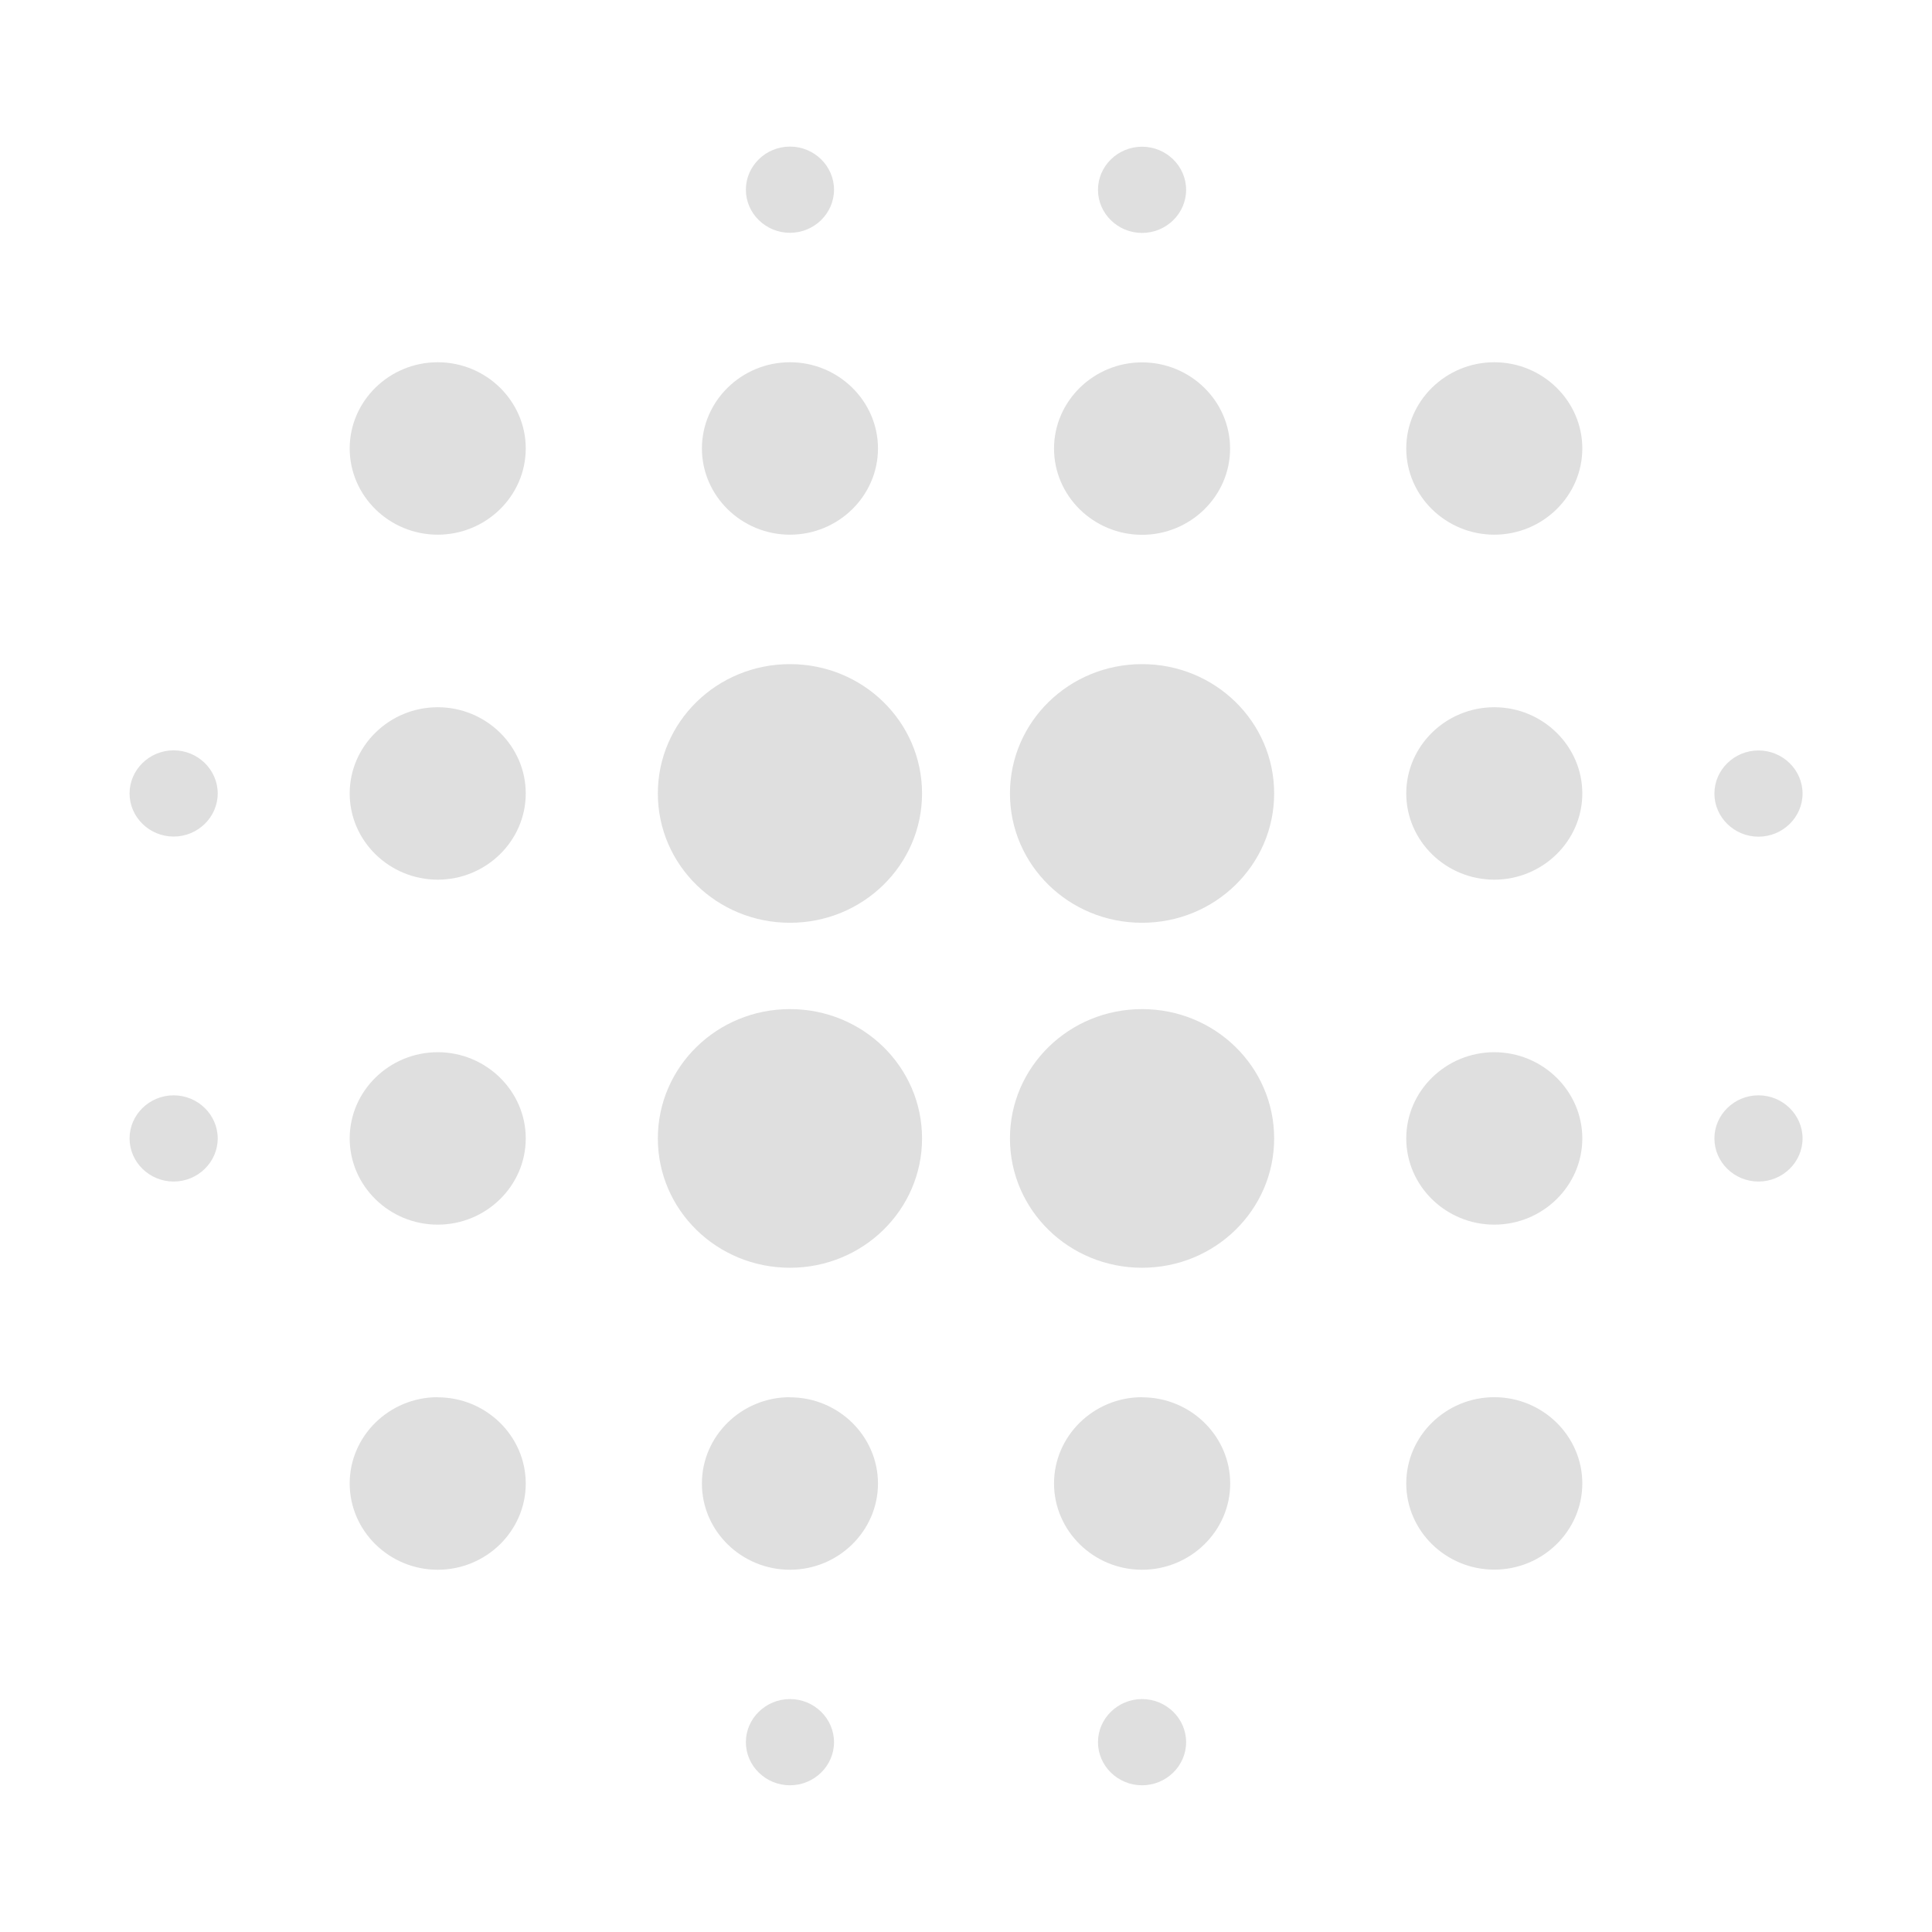
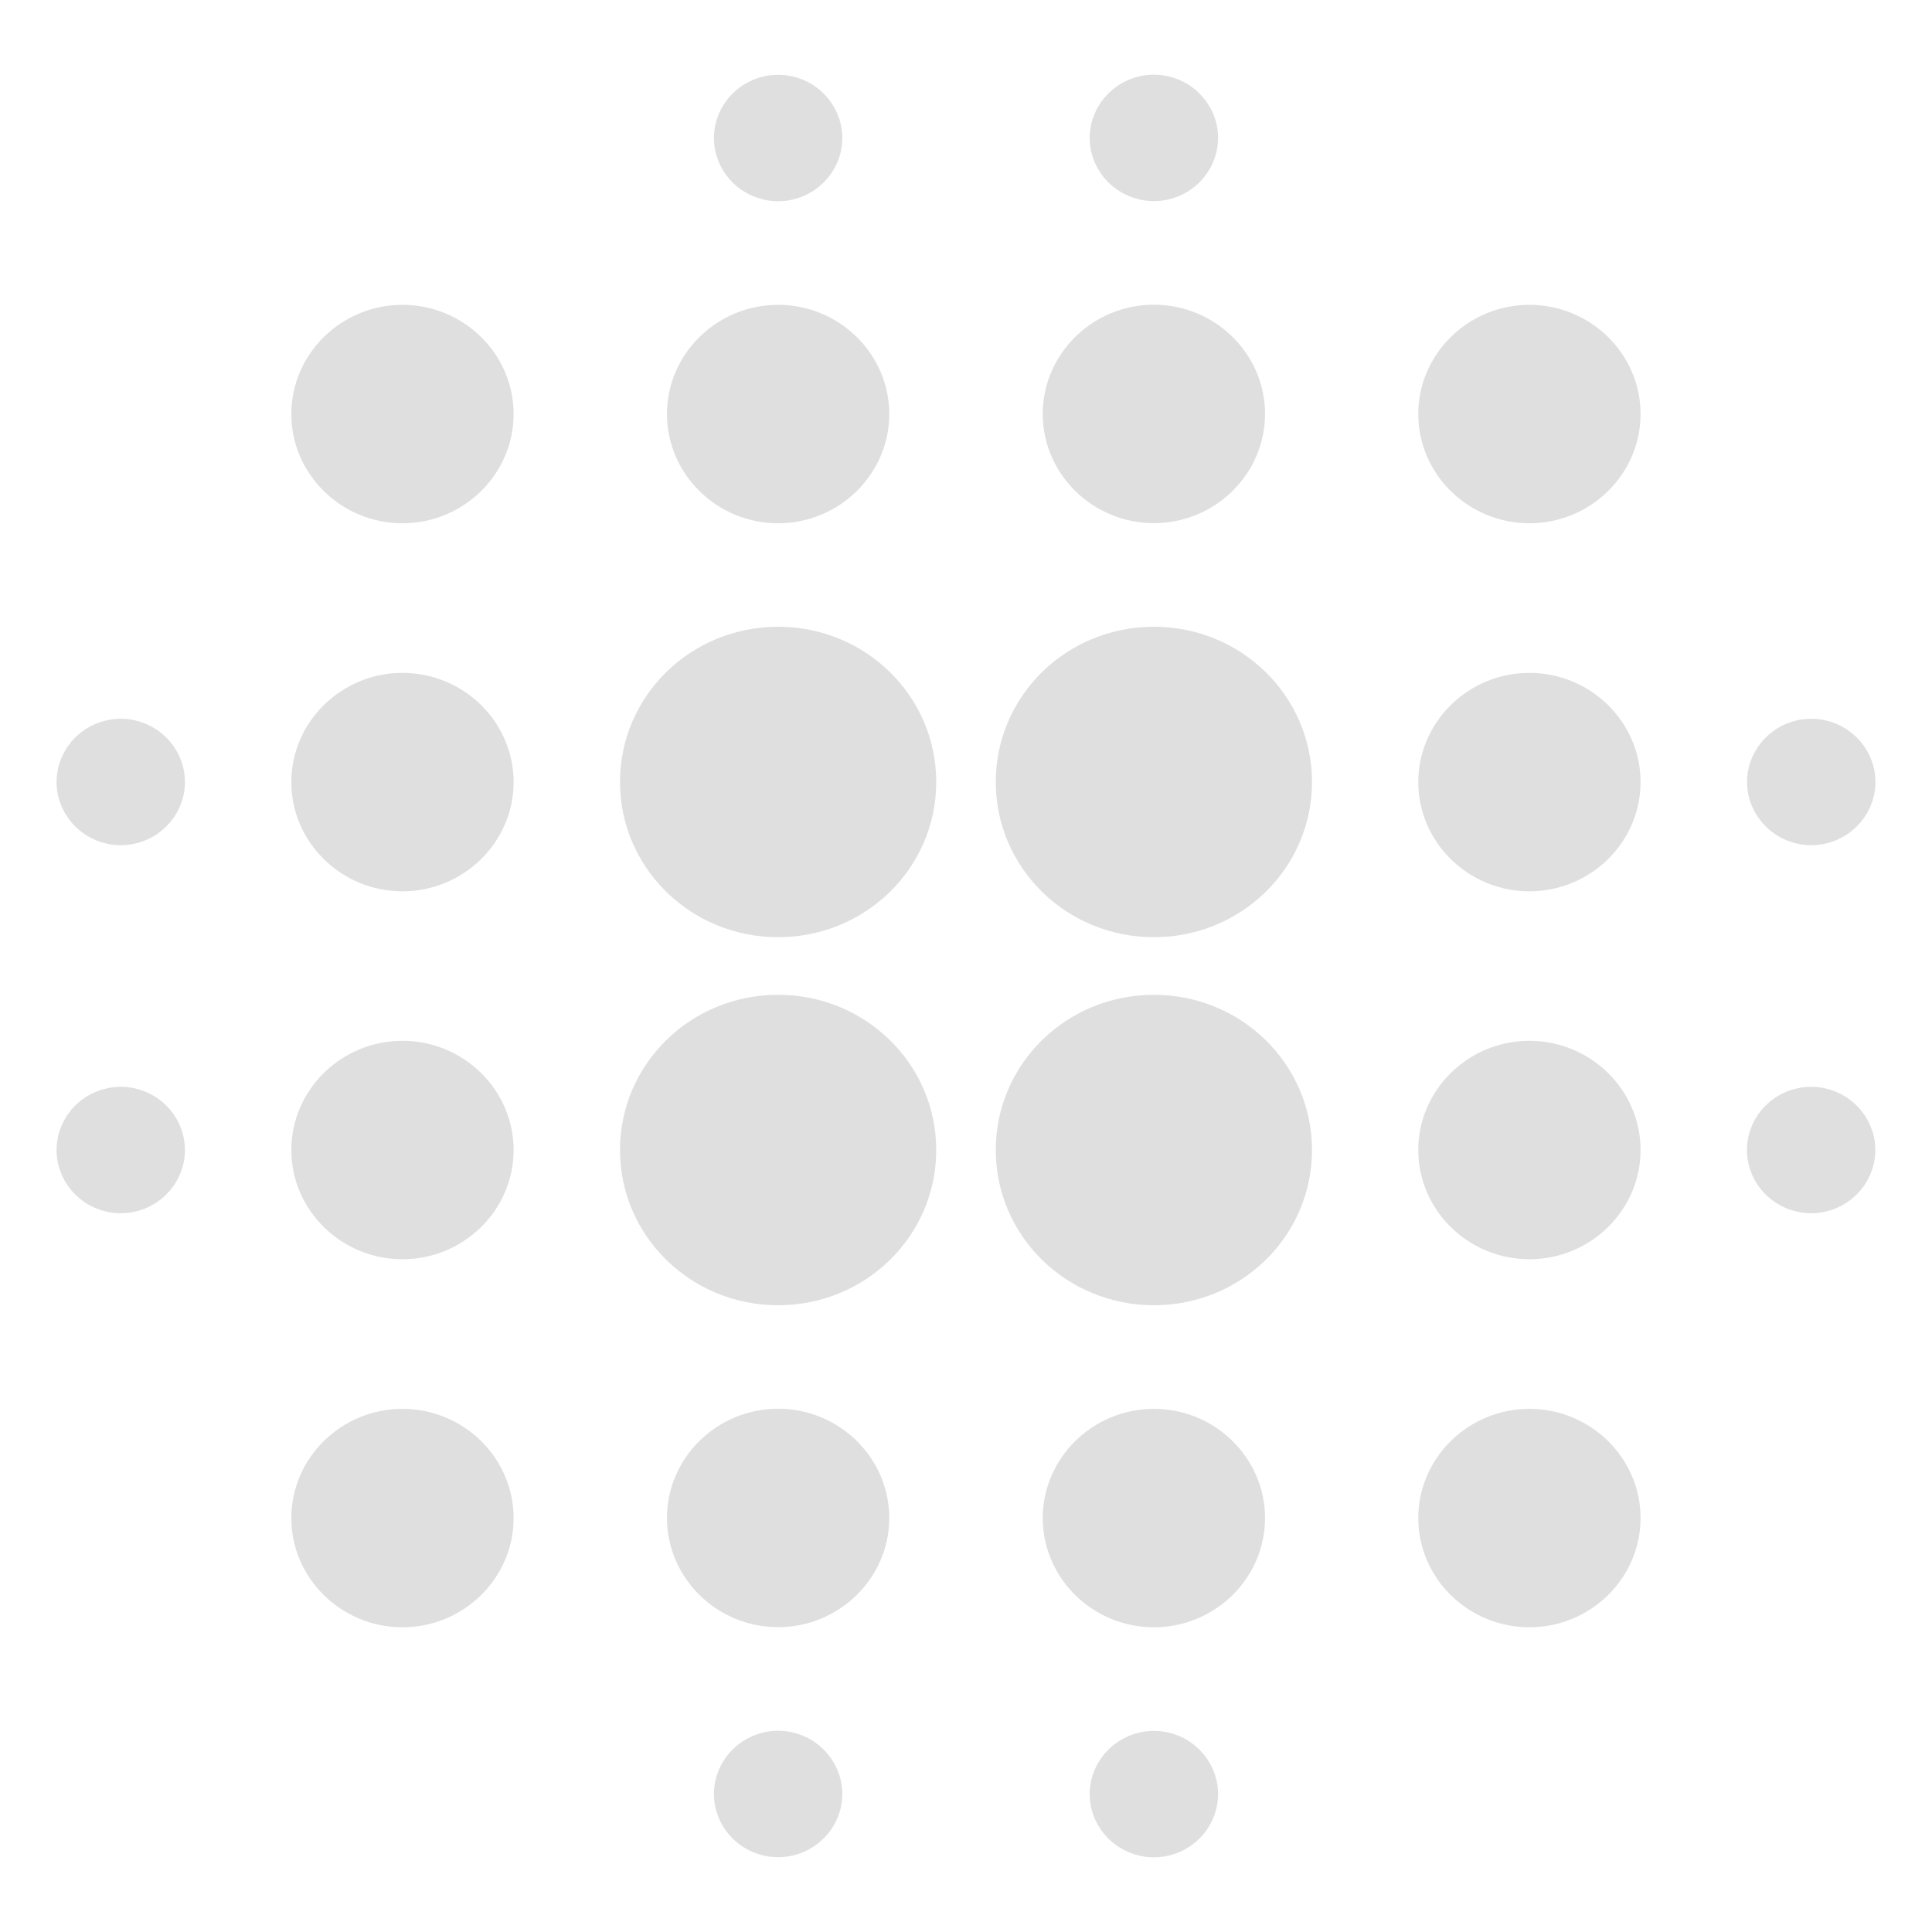
<svg xmlns="http://www.w3.org/2000/svg" version="1" viewBox="0 0 16 16" enable-background="new 0 0 48 48" id="svg12" width="16" height="16">
  <defs id="defs16">
    </defs>
-   <path id="path6948" d="m 3.625,8.714 c -0.401,0 -0.729,0.321 -0.729,0.714 0,0.393 0.328,0.714 0.729,0.714 0.401,0 0.729,-0.321 0.729,-0.714 0,-0.393 -0.328,-0.714 -0.729,-0.714 z m 0,2.857 c -0.401,0 -0.729,0.321 -0.729,0.714 C 2.896,12.679 3.224,13 3.625,13 c 0.401,0 0.729,-0.321 0.729,-0.714 0,-0.393 -0.328,-0.714 -0.729,-0.714 z m 0,-5.714 c -0.401,0 -0.729,0.321 -0.729,0.714 0,0.393 0.328,0.714 0.729,0.714 0.401,0 0.729,-0.321 0.729,-0.714 0,-0.393 -0.328,-0.714 -0.729,-0.714 z M 1.438,6.214 c -0.201,0 -0.365,0.161 -0.365,0.357 0,0.196 0.164,0.357 0.365,0.357 0.201,0 0.365,-0.161 0.365,-0.357 0,-0.196 -0.164,-0.357 -0.365,-0.357 z M 3.625,3 c -0.401,0 -0.729,0.321 -0.729,0.714 0,0.393 0.328,0.714 0.729,0.714 0.401,0 0.729,-0.321 0.729,-0.714 0,-0.393 -0.328,-0.714 -0.729,-0.714 z m 10.938,3.929 c 0.201,0 0.365,-0.161 0.365,-0.357 0,-0.196 -0.164,-0.357 -0.365,-0.357 -0.201,0 -0.365,0.161 -0.365,0.357 0,0.196 0.164,0.357 0.365,0.357 z M 9.458,4.429 c 0.401,0 0.729,-0.321 0.729,-0.714 0,-0.393 -0.328,-0.714 -0.729,-0.714 -0.401,0 -0.729,0.321 -0.729,0.714 0,0.393 0.328,0.714 0.729,0.714 z m 0,-2.5 c 0.201,0 0.365,-0.161 0.365,-0.357 0,-0.196 -0.164,-0.357 -0.365,-0.357 -0.201,0 -0.365,0.161 -0.365,0.357 0,0.196 0.164,0.357 0.365,0.357 z M 1.438,9.071 c -0.201,0 -0.365,0.161 -0.365,0.357 0,0.196 0.164,0.357 0.365,0.357 0.201,0 0.365,-0.161 0.365,-0.357 0,-0.196 -0.164,-0.357 -0.365,-0.357 z m 5.104,5 c -0.201,0 -0.365,0.161 -0.365,0.357 0,0.196 0.164,0.357 0.365,0.357 0.201,0 0.365,-0.161 0.365,-0.357 0,-0.196 -0.164,-0.357 -0.365,-0.357 z m 0,-12.143 c 0.201,0 0.365,-0.161 0.365,-0.357 0,-0.196 -0.164,-0.357 -0.365,-0.357 -0.201,0 -0.365,0.161 -0.365,0.357 0,0.196 0.164,0.357 0.365,0.357 z m 0,2.5 c 0.401,0 0.729,-0.321 0.729,-0.714 0,-0.393 -0.328,-0.714 -0.729,-0.714 -0.401,0 -0.729,0.321 -0.729,0.714 0,0.393 0.328,0.714 0.729,0.714 z m 0,3.929 c -0.605,0 -1.094,0.479 -1.094,1.071 0,0.593 0.489,1.071 1.094,1.071 0.605,0 1.094,-0.479 1.094,-1.071 0,-0.593 -0.489,-1.071 -1.094,-1.071 z M 12.375,8.714 c -0.401,0 -0.729,0.321 -0.729,0.714 0,0.393 0.328,0.714 0.729,0.714 0.401,0 0.729,-0.321 0.729,-0.714 0,-0.393 -0.328,-0.714 -0.729,-0.714 z m 0,2.857 c -0.401,0 -0.729,0.321 -0.729,0.714 0,0.393 0.328,0.714 0.729,0.714 0.401,0 0.729,-0.321 0.729,-0.714 0,-0.393 -0.328,-0.714 -0.729,-0.714 z m 0,-5.714 c -0.401,0 -0.729,0.321 -0.729,0.714 0,0.393 0.328,0.714 0.729,0.714 0.401,0 0.729,-0.321 0.729,-0.714 0,-0.393 -0.328,-0.714 -0.729,-0.714 z m 0,-2.857 c -0.401,0 -0.729,0.321 -0.729,0.714 0,0.393 0.328,0.714 0.729,0.714 0.401,0 0.729,-0.321 0.729,-0.714 0,-0.393 -0.328,-0.714 -0.729,-0.714 z m 2.188,6.071 c -0.201,0 -0.365,0.161 -0.365,0.357 0,0.196 0.164,0.357 0.365,0.357 0.201,0 0.365,-0.161 0.365,-0.357 0,-0.196 -0.164,-0.357 -0.365,-0.357 z M 9.458,11.571 c -0.401,0 -0.729,0.321 -0.729,0.714 C 8.729,12.679 9.057,13 9.458,13 9.859,13 10.188,12.679 10.188,12.286 c 0,-0.393 -0.328,-0.714 -0.729,-0.714 z m 0,2.5 c -0.201,0 -0.365,0.161 -0.365,0.357 0,0.196 0.164,0.357 0.365,0.357 0.201,0 0.365,-0.161 0.365,-0.357 0,-0.196 -0.164,-0.357 -0.365,-0.357 z M 6.542,5.5 c -0.605,0 -1.094,0.479 -1.094,1.071 0,0.593 0.489,1.071 1.094,1.071 0.605,0 1.094,-0.479 1.094,-1.071 0,-0.593 -0.489,-1.071 -1.094,-1.071 z m 0,6.071 c -0.401,0 -0.729,0.321 -0.729,0.714 C 5.812,12.679 6.141,13 6.542,13 c 0.401,0 0.729,-0.321 0.729,-0.714 0,-0.393 -0.328,-0.714 -0.729,-0.714 z M 9.458,8.357 c -0.605,0 -1.094,0.479 -1.094,1.071 0,0.593 0.489,1.071 1.094,1.071 0.605,0 1.094,-0.479 1.094,-1.071 0,-0.593 -0.489,-1.071 -1.094,-1.071 z m 0,-2.857 c -0.605,0 -1.094,0.479 -1.094,1.071 0,0.593 0.489,1.071 1.094,1.071 0.605,0 1.094,-0.479 1.094,-1.071 0,-0.593 -0.489,-1.071 -1.094,-1.071 z" style="fill:#dfdfdf;fill-opacity:1;stroke-width:0.361" />
+   <path id="path6948" d="m 3.333,8.762 c -0.428,0 -0.778,0.343 -0.778,0.762 0,0.419 0.35,0.762 0.778,0.762 0.428,0 0.778,-0.343 0.778,-0.762 0,-0.419 -0.35,-0.762 -0.778,-0.762 z m 0,3.048 c -0.428,0 -0.778,0.343 -0.778,0.762 0,0.419 0.35,0.762 0.778,0.762 0.428,0 0.778,-0.343 0.778,-0.762 0,-0.419 -0.35,-0.762 -0.778,-0.762 z m 0,-6.095 c -0.428,0 -0.778,0.343 -0.778,0.762 0,0.419 0.35,0.762 0.778,0.762 0.428,0 0.778,-0.343 0.778,-0.762 0,-0.419 -0.35,-0.762 -0.778,-0.762 z M 1,6.095 c -0.214,0 -0.389,0.171 -0.389,0.381 0,0.21 0.175,0.381 0.389,0.381 0.214,0 0.389,-0.171 0.389,-0.381 C 1.389,6.267 1.214,6.095 1,6.095 Z M 3.333,2.667 c -0.428,0 -0.778,0.343 -0.778,0.762 0,0.419 0.35,0.762 0.778,0.762 0.428,0 0.778,-0.343 0.778,-0.762 0,-0.419 -0.35,-0.762 -0.778,-0.762 z m 11.667,4.19 c 0.214,0 0.389,-0.171 0.389,-0.381 0,-0.21 -0.175,-0.381 -0.389,-0.381 -0.214,0 -0.389,0.171 -0.389,0.381 0,0.21 0.175,0.381 0.389,0.381 z M 9.556,4.19 c 0.428,0 0.778,-0.343 0.778,-0.762 0,-0.419 -0.35,-0.762 -0.778,-0.762 -0.428,0 -0.778,0.343 -0.778,0.762 0,0.419 0.35,0.762 0.778,0.762 z m 0,-2.667 c 0.214,0 0.389,-0.171 0.389,-0.381 0,-0.21 -0.175,-0.381 -0.389,-0.381 -0.214,0 -0.389,0.171 -0.389,0.381 0,0.21 0.175,0.381 0.389,0.381 z M 1,9.143 c -0.214,0 -0.389,0.171 -0.389,0.381 0,0.21 0.175,0.381 0.389,0.381 0.214,0 0.389,-0.171 0.389,-0.381 C 1.389,9.314 1.214,9.143 1,9.143 Z m 5.444,5.333 c -0.214,0 -0.389,0.171 -0.389,0.381 0,0.21 0.175,0.381 0.389,0.381 0.214,0 0.389,-0.171 0.389,-0.381 0,-0.21 -0.175,-0.381 -0.389,-0.381 z m 0,-12.952 c 0.214,0 0.389,-0.171 0.389,-0.381 0,-0.21 -0.175,-0.381 -0.389,-0.381 -0.214,0 -0.389,0.171 -0.389,0.381 0,0.21 0.175,0.381 0.389,0.381 z m 0,2.667 c 0.428,0 0.778,-0.343 0.778,-0.762 0,-0.419 -0.35,-0.762 -0.778,-0.762 -0.428,0 -0.778,0.343 -0.778,0.762 0,0.419 0.35,0.762 0.778,0.762 z m 0,4.19 c -0.646,0 -1.167,0.51 -1.167,1.143 0,0.632 0.521,1.143 1.167,1.143 0.646,0 1.167,-0.51 1.167,-1.143 0,-0.632 -0.521,-1.143 -1.167,-1.143 z m 6.222,0.381 c -0.428,0 -0.778,0.343 -0.778,0.762 0,0.419 0.35,0.762 0.778,0.762 0.428,0 0.778,-0.343 0.778,-0.762 0,-0.419 -0.35,-0.762 -0.778,-0.762 z m 0,3.048 c -0.428,0 -0.778,0.343 -0.778,0.762 0,0.419 0.35,0.762 0.778,0.762 0.428,0 0.778,-0.343 0.778,-0.762 0,-0.419 -0.35,-0.762 -0.778,-0.762 z m 0,-6.095 c -0.428,0 -0.778,0.343 -0.778,0.762 0,0.419 0.35,0.762 0.778,0.762 0.428,0 0.778,-0.343 0.778,-0.762 0,-0.419 -0.35,-0.762 -0.778,-0.762 z m 0,-3.048 c -0.428,0 -0.778,0.343 -0.778,0.762 0,0.419 0.35,0.762 0.778,0.762 0.428,0 0.778,-0.343 0.778,-0.762 0,-0.419 -0.35,-0.762 -0.778,-0.762 z m 2.333,6.476 c -0.214,0 -0.389,0.171 -0.389,0.381 0,0.21 0.175,0.381 0.389,0.381 0.214,0 0.389,-0.171 0.389,-0.381 0,-0.21 -0.175,-0.381 -0.389,-0.381 z M 9.556,11.81 c -0.428,0 -0.778,0.343 -0.778,0.762 0,0.419 0.35,0.762 0.778,0.762 0.428,0 0.778,-0.343 0.778,-0.762 0,-0.419 -0.35,-0.762 -0.778,-0.762 z m 0,2.667 c -0.214,0 -0.389,0.171 -0.389,0.381 0,0.21 0.175,0.381 0.389,0.381 0.214,0 0.389,-0.171 0.389,-0.381 0,-0.21 -0.175,-0.381 -0.389,-0.381 z M 6.444,5.333 c -0.646,0 -1.167,0.51 -1.167,1.143 0,0.632 0.521,1.143 1.167,1.143 0.646,0 1.167,-0.51 1.167,-1.143 0,-0.632 -0.521,-1.143 -1.167,-1.143 z m 0,6.476 c -0.428,0 -0.778,0.343 -0.778,0.762 0,0.419 0.35,0.762 0.778,0.762 0.428,0 0.778,-0.343 0.778,-0.762 0,-0.419 -0.35,-0.762 -0.778,-0.762 z M 9.556,8.381 c -0.646,0 -1.167,0.51 -1.167,1.143 0,0.632 0.521,1.143 1.167,1.143 0.646,0 1.167,-0.51 1.167,-1.143 0,-0.632 -0.521,-1.143 -1.167,-1.143 z m 0,-3.048 c -0.646,0 -1.167,0.51 -1.167,1.143 0,0.632 0.521,1.143 1.167,1.143 0.646,0 1.167,-0.51 1.167,-1.143 0,-0.632 -0.521,-1.143 -1.167,-1.143 z" style="fill:#dfdfdf;fill-opacity:1;stroke-width:0.285;stroke:#dfdfdf;stroke-opacity:1;stroke-miterlimit:4;stroke-dasharray:none" />
</svg>
